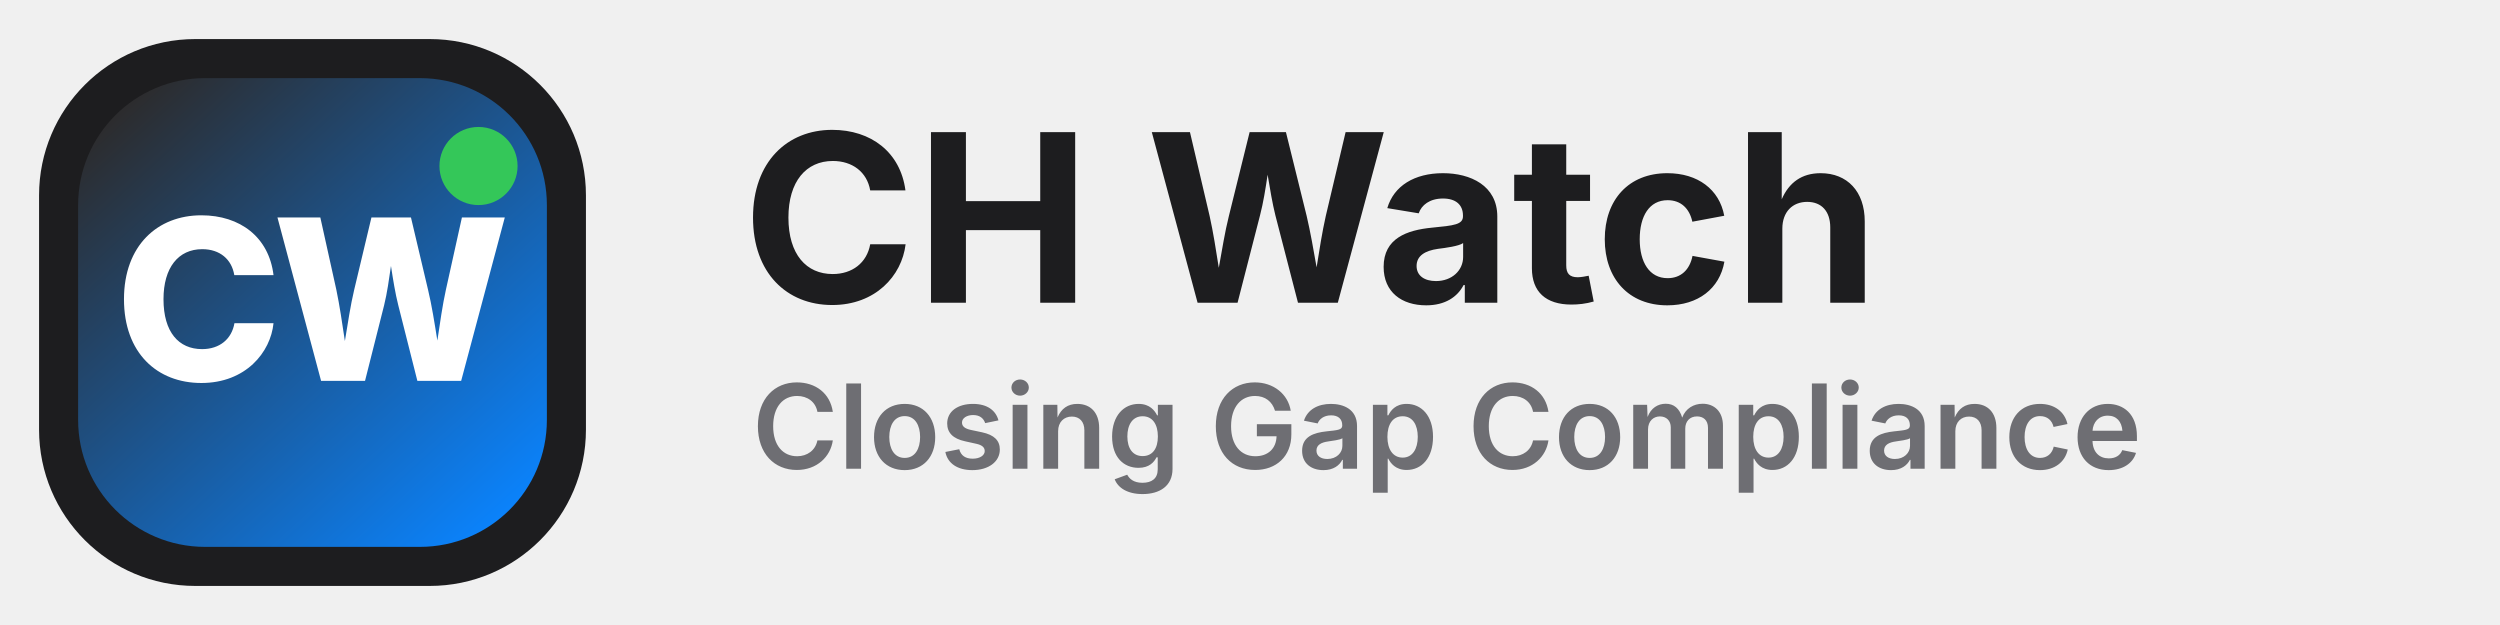
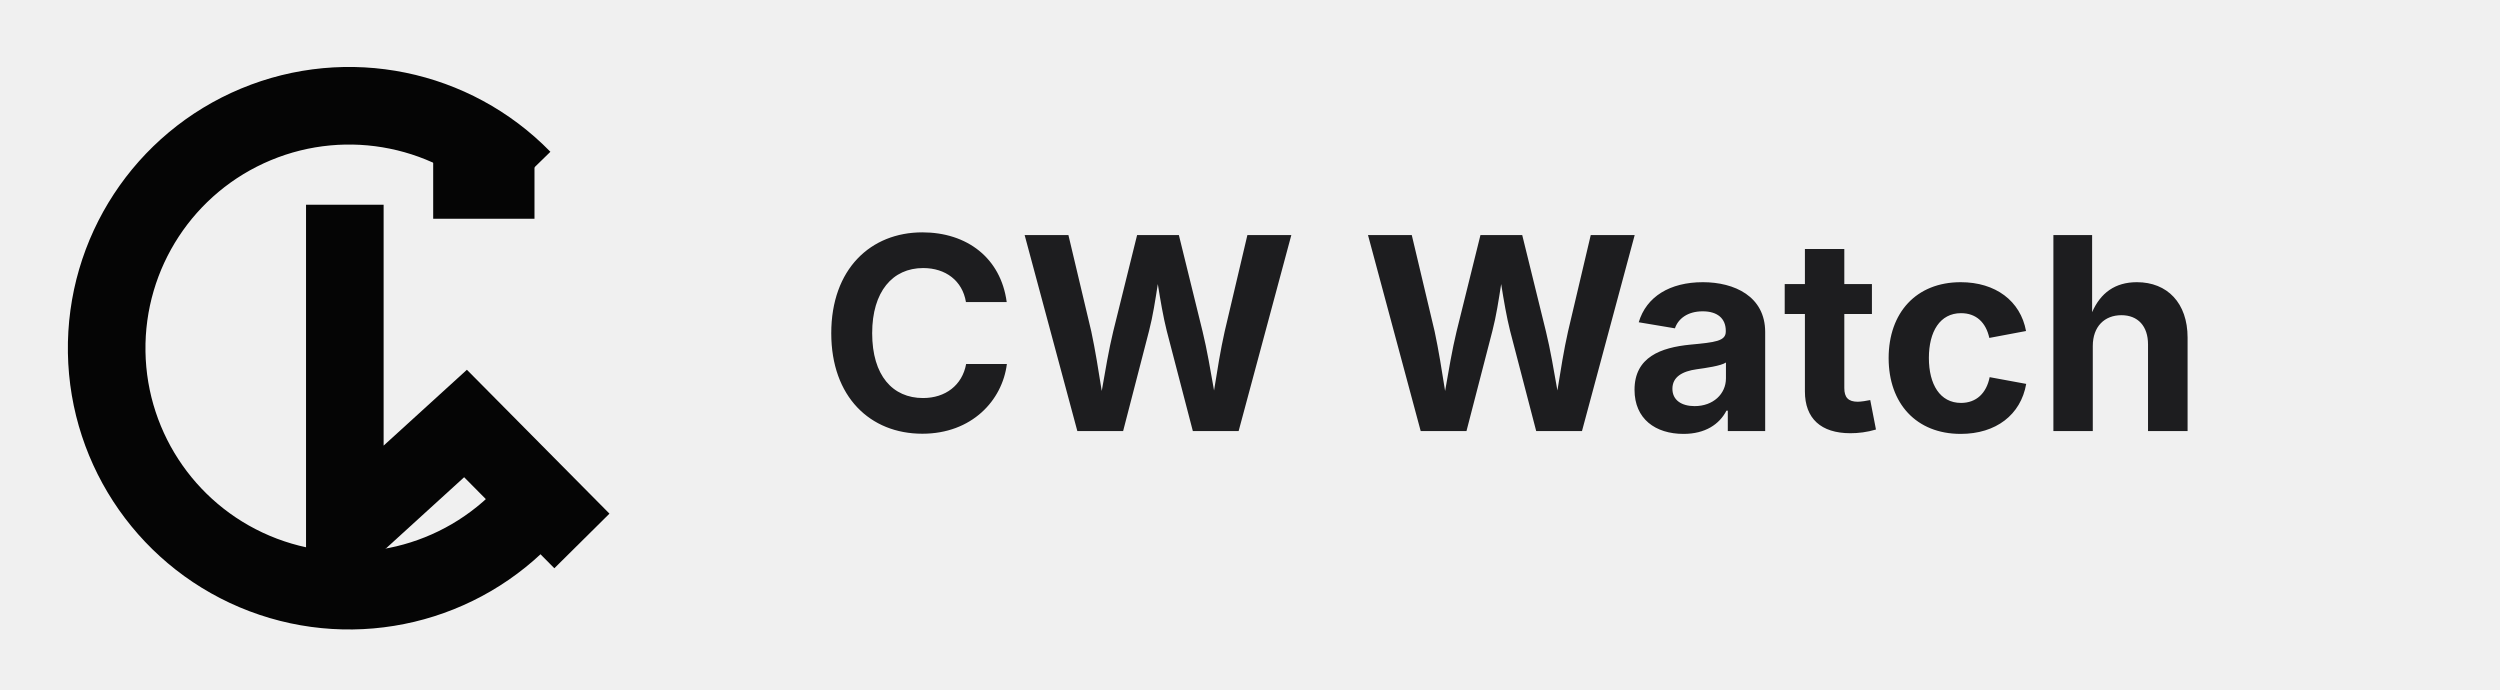
- <svg xmlns="http://www.w3.org/2000/svg" width="256" height="64" viewBox="0 0 256 64" fill="none" role="img" aria-label="CW Watch by Closing Gap Compliance">
-   <rect x="4" y="4" width="56" height="56" rx="16" fill="#1D1D1F" />
-   <rect x="8" y="8" width="48" height="48" rx="13" fill="url(#paint0_linear)" />
-   <text x="32" y="39" text-anchor="middle" fill="#FFFFFF" font-family="Geist, Inter, Arial, sans-serif" font-size="23" font-weight="800" letter-spacing="-1">CW</text>
-   <circle cx="49" cy="17" r="4" fill="#34C759" />
-   <text x="76" y="31" fill="#1D1D1F" font-family="Geist, Inter, Arial, sans-serif" font-size="24" font-weight="700">CH Watch</text>
-   <text x="77" y="48" fill="#6E6E73" font-family="Geist, Inter, Arial, sans-serif" font-size="12" font-weight="600">Closing Gap Compliance</text>
-   <defs>
-     <linearGradient id="paint0_linear" x1="13" y1="11" x2="52" y2="54" gradientUnits="userSpaceOnUse">
-       <stop stop-color="#2C2C2E" />
-       <stop offset="1" stop-color="#0A84FF" />
-     </linearGradient>
-   </defs>
+ <svg xmlns="http://www.w3.org/2000/svg" width="232" height="64" viewBox="0 0 232 64" fill="none" role="img" aria-label="CW Watch">
+   <path d="M48.5 16.6A22.5 22.5 0 1 0 49 47.5" stroke="#050505" stroke-width="7.2" stroke-linecap="butt" />
+   <path d="M32 19v30.5l11.2-10.2L54 50.2" stroke="#050505" stroke-width="7.2" stroke-linecap="butt" stroke-linejoin="miter" />
+   <path d="M40.2 16.7h9.4" stroke="#050505" stroke-width="7.2" stroke-linecap="butt" />
+   <text x="76" y="40" fill="#1D1D1F" font-family="Geist, Inter, Arial, sans-serif" font-size="25" font-weight="700">CW Watch</text>
</svg>
